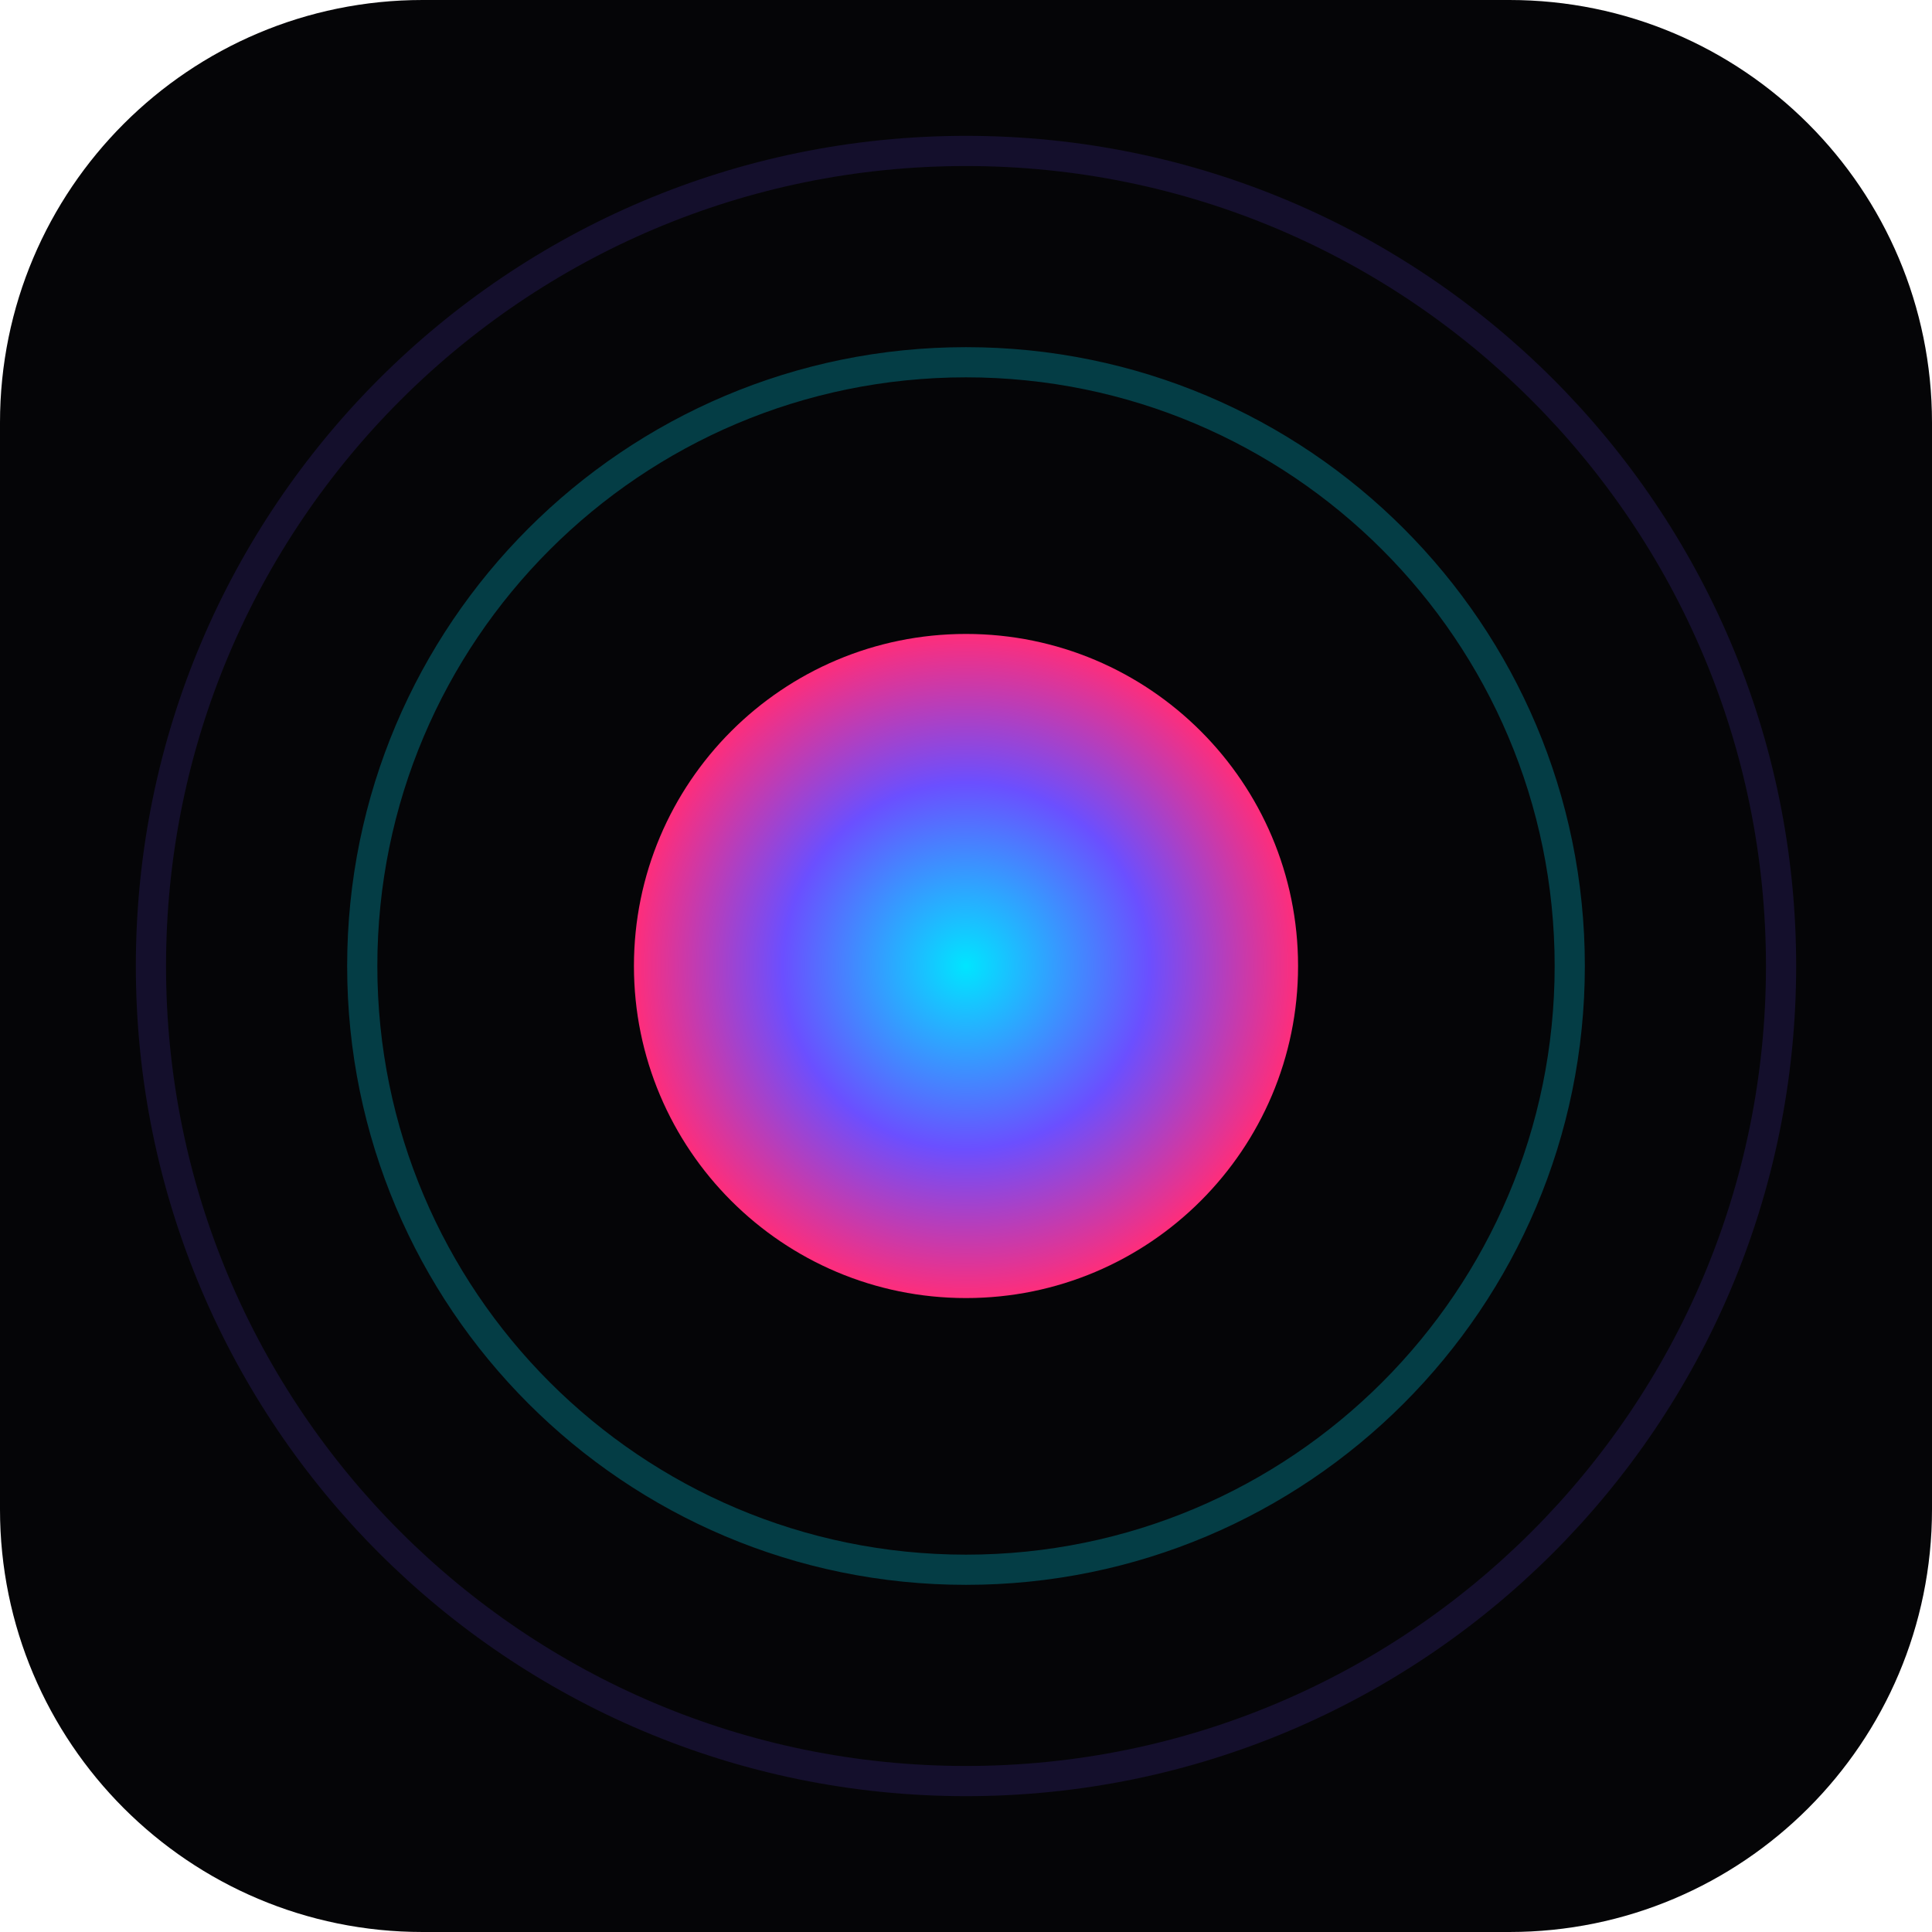
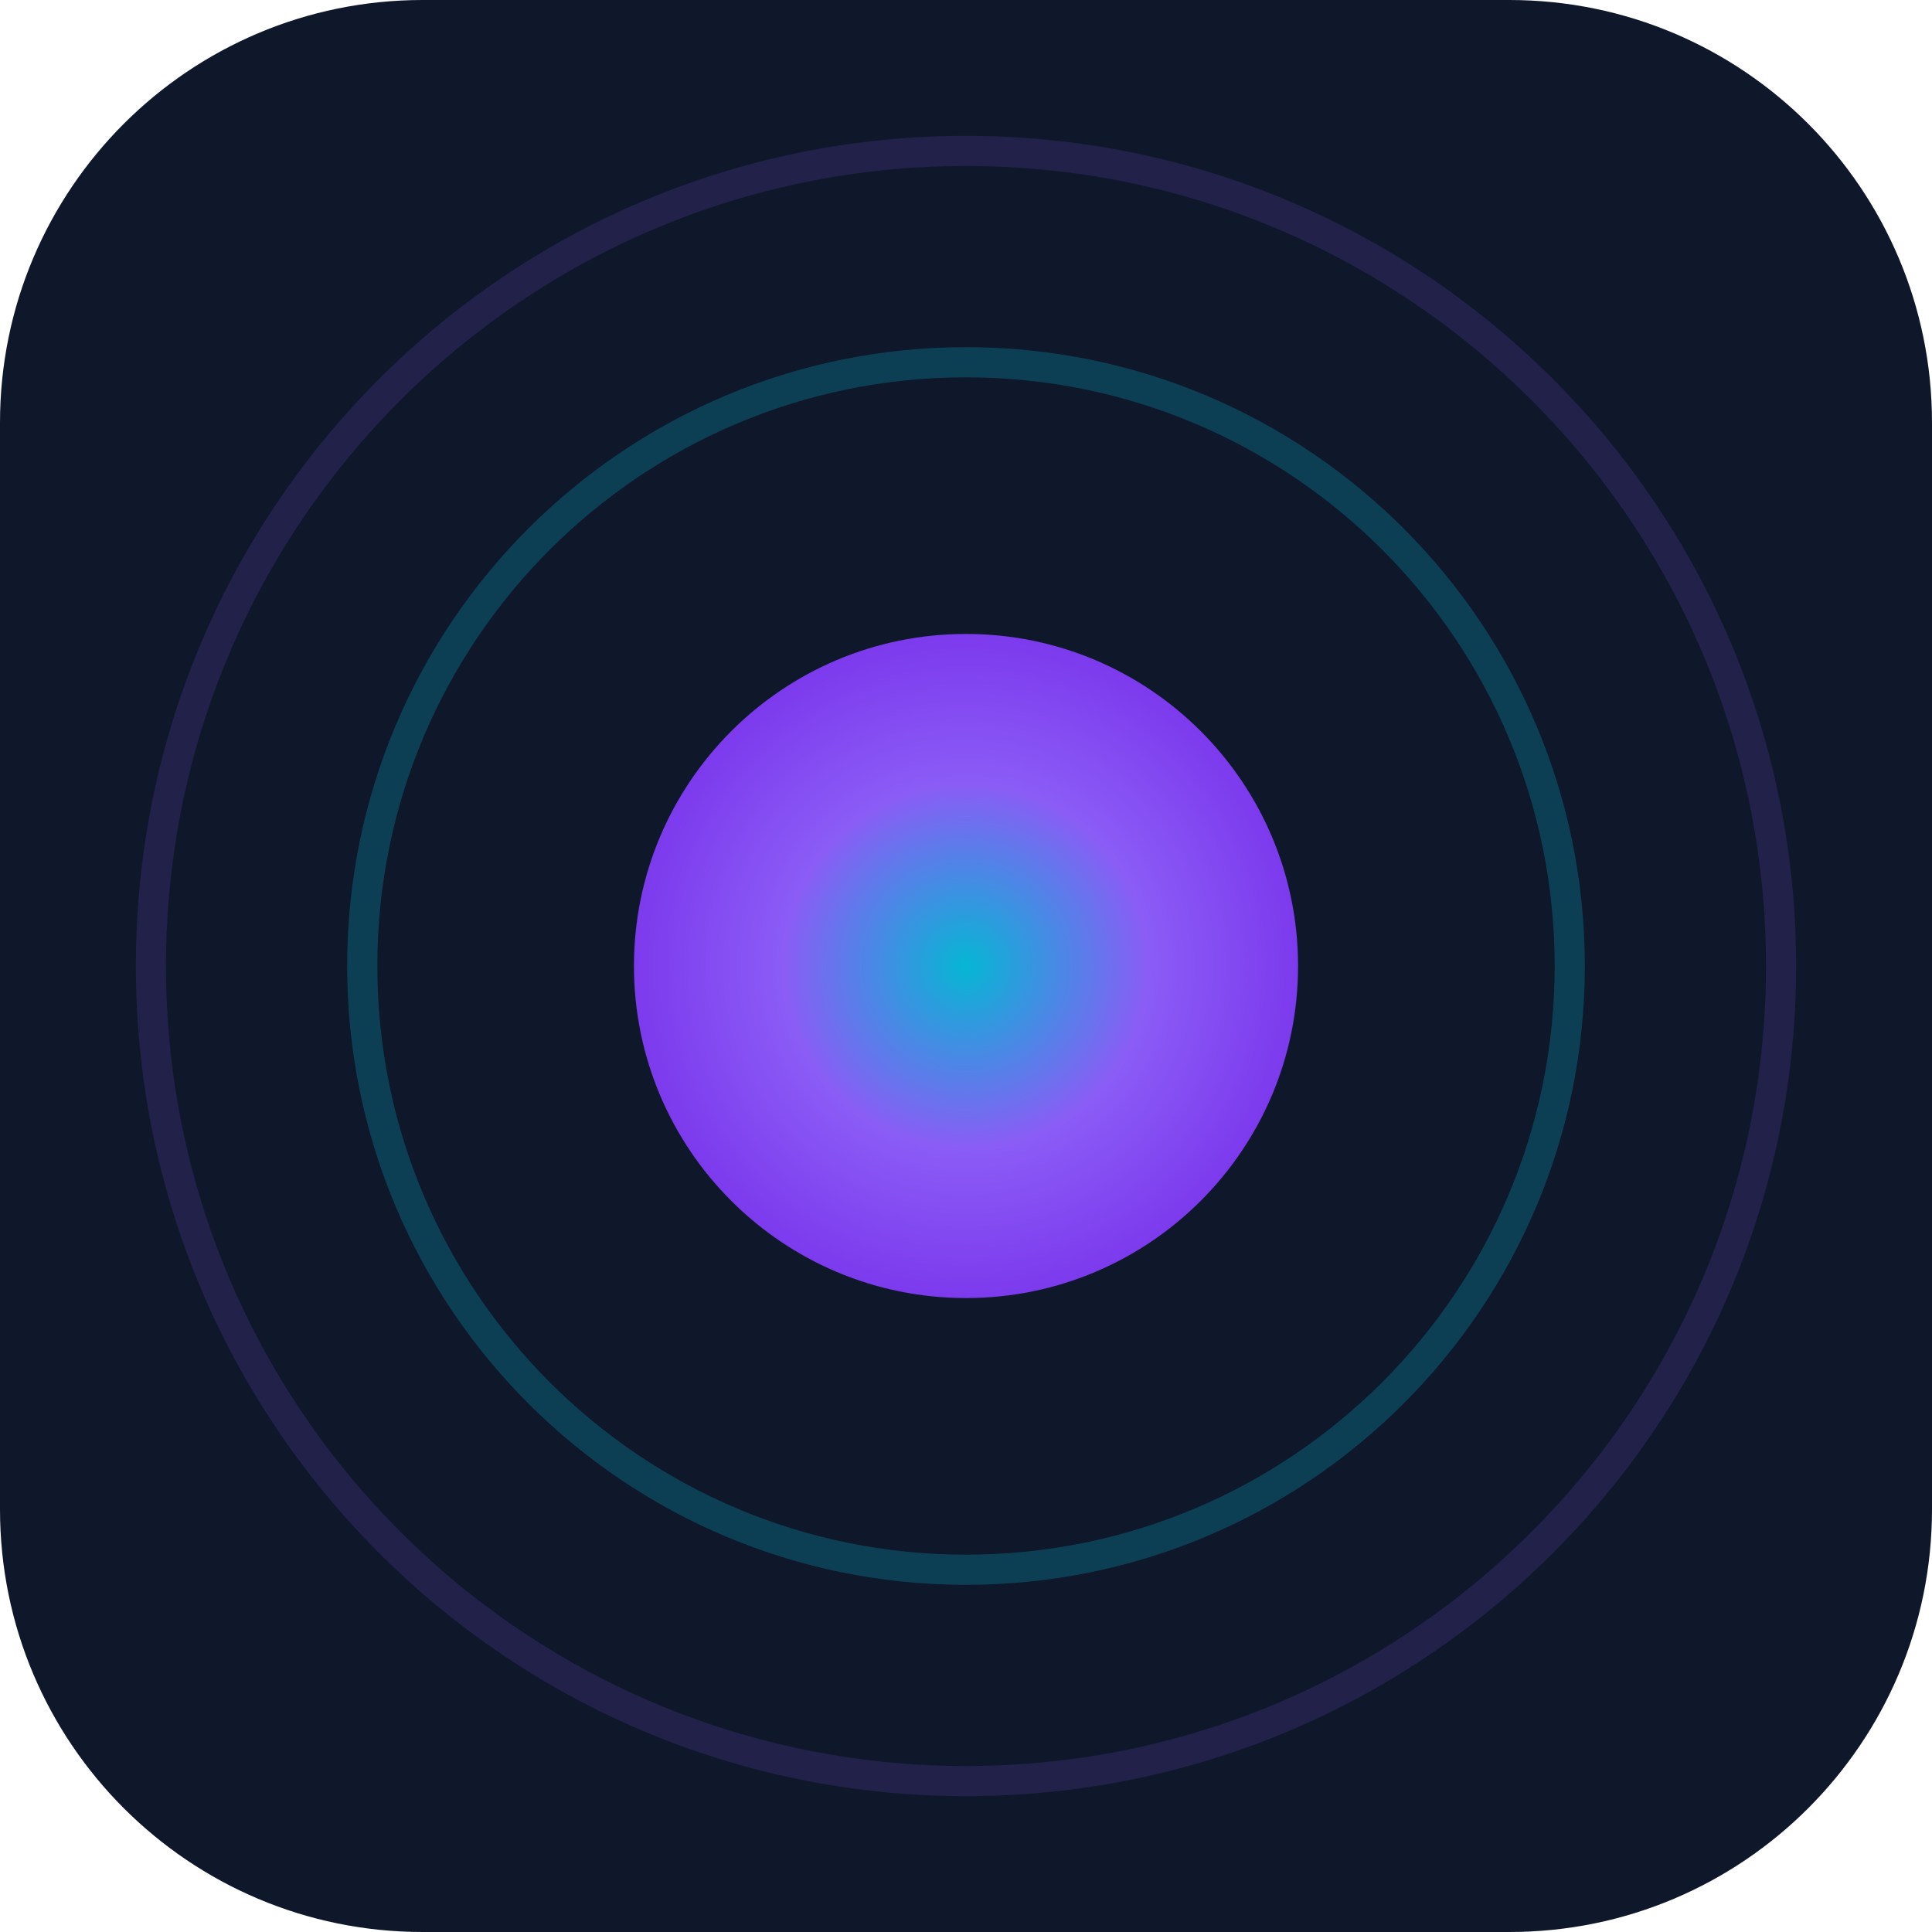
<svg xmlns="http://www.w3.org/2000/svg" viewBox="0 0 64 64" role="img" aria-label="Loucells Core mark">
  <defs>
    <radialGradient id="g" cx="50%" cy="50%" r="50%">
-       <stop offset="0%" stop-color="#00E5FF" />
-       <stop offset="55%" stop-color="#6B4FFF" />
-       <stop offset="100%" stop-color="#FF2D7A" />
+       <stop offset="0%" stop-color="#06B6D4" />
+       <stop offset="55%" stop-color="#8B5CF6" />
+       <stop offset="100%" stop-color="#7C3AED" />
    </radialGradient>
  </defs>
-   <rect width="64" height="64" rx="14" fill="#050507" />
+   <rect width="64" height="64" rx="14" fill="#0F172A" />
  <circle cx="32" cy="32" r="11" fill="url(#g)" />
-   <circle cx="32" cy="32" r="20" fill="none" stroke="#00E5FF" stroke-opacity="0.25" stroke-width="1" />
-   <circle cx="32" cy="32" r="27" fill="none" stroke="#6B4FFF" stroke-opacity="0.15" stroke-width="1" />
+   <circle cx="32" cy="32" r="20" fill="none" stroke="#06B6D4" stroke-opacity="0.25" stroke-width="1" />
+   <circle cx="32" cy="32" r="27" fill="none" stroke="#8B5CF6" stroke-opacity="0.15" stroke-width="1" />
</svg>
